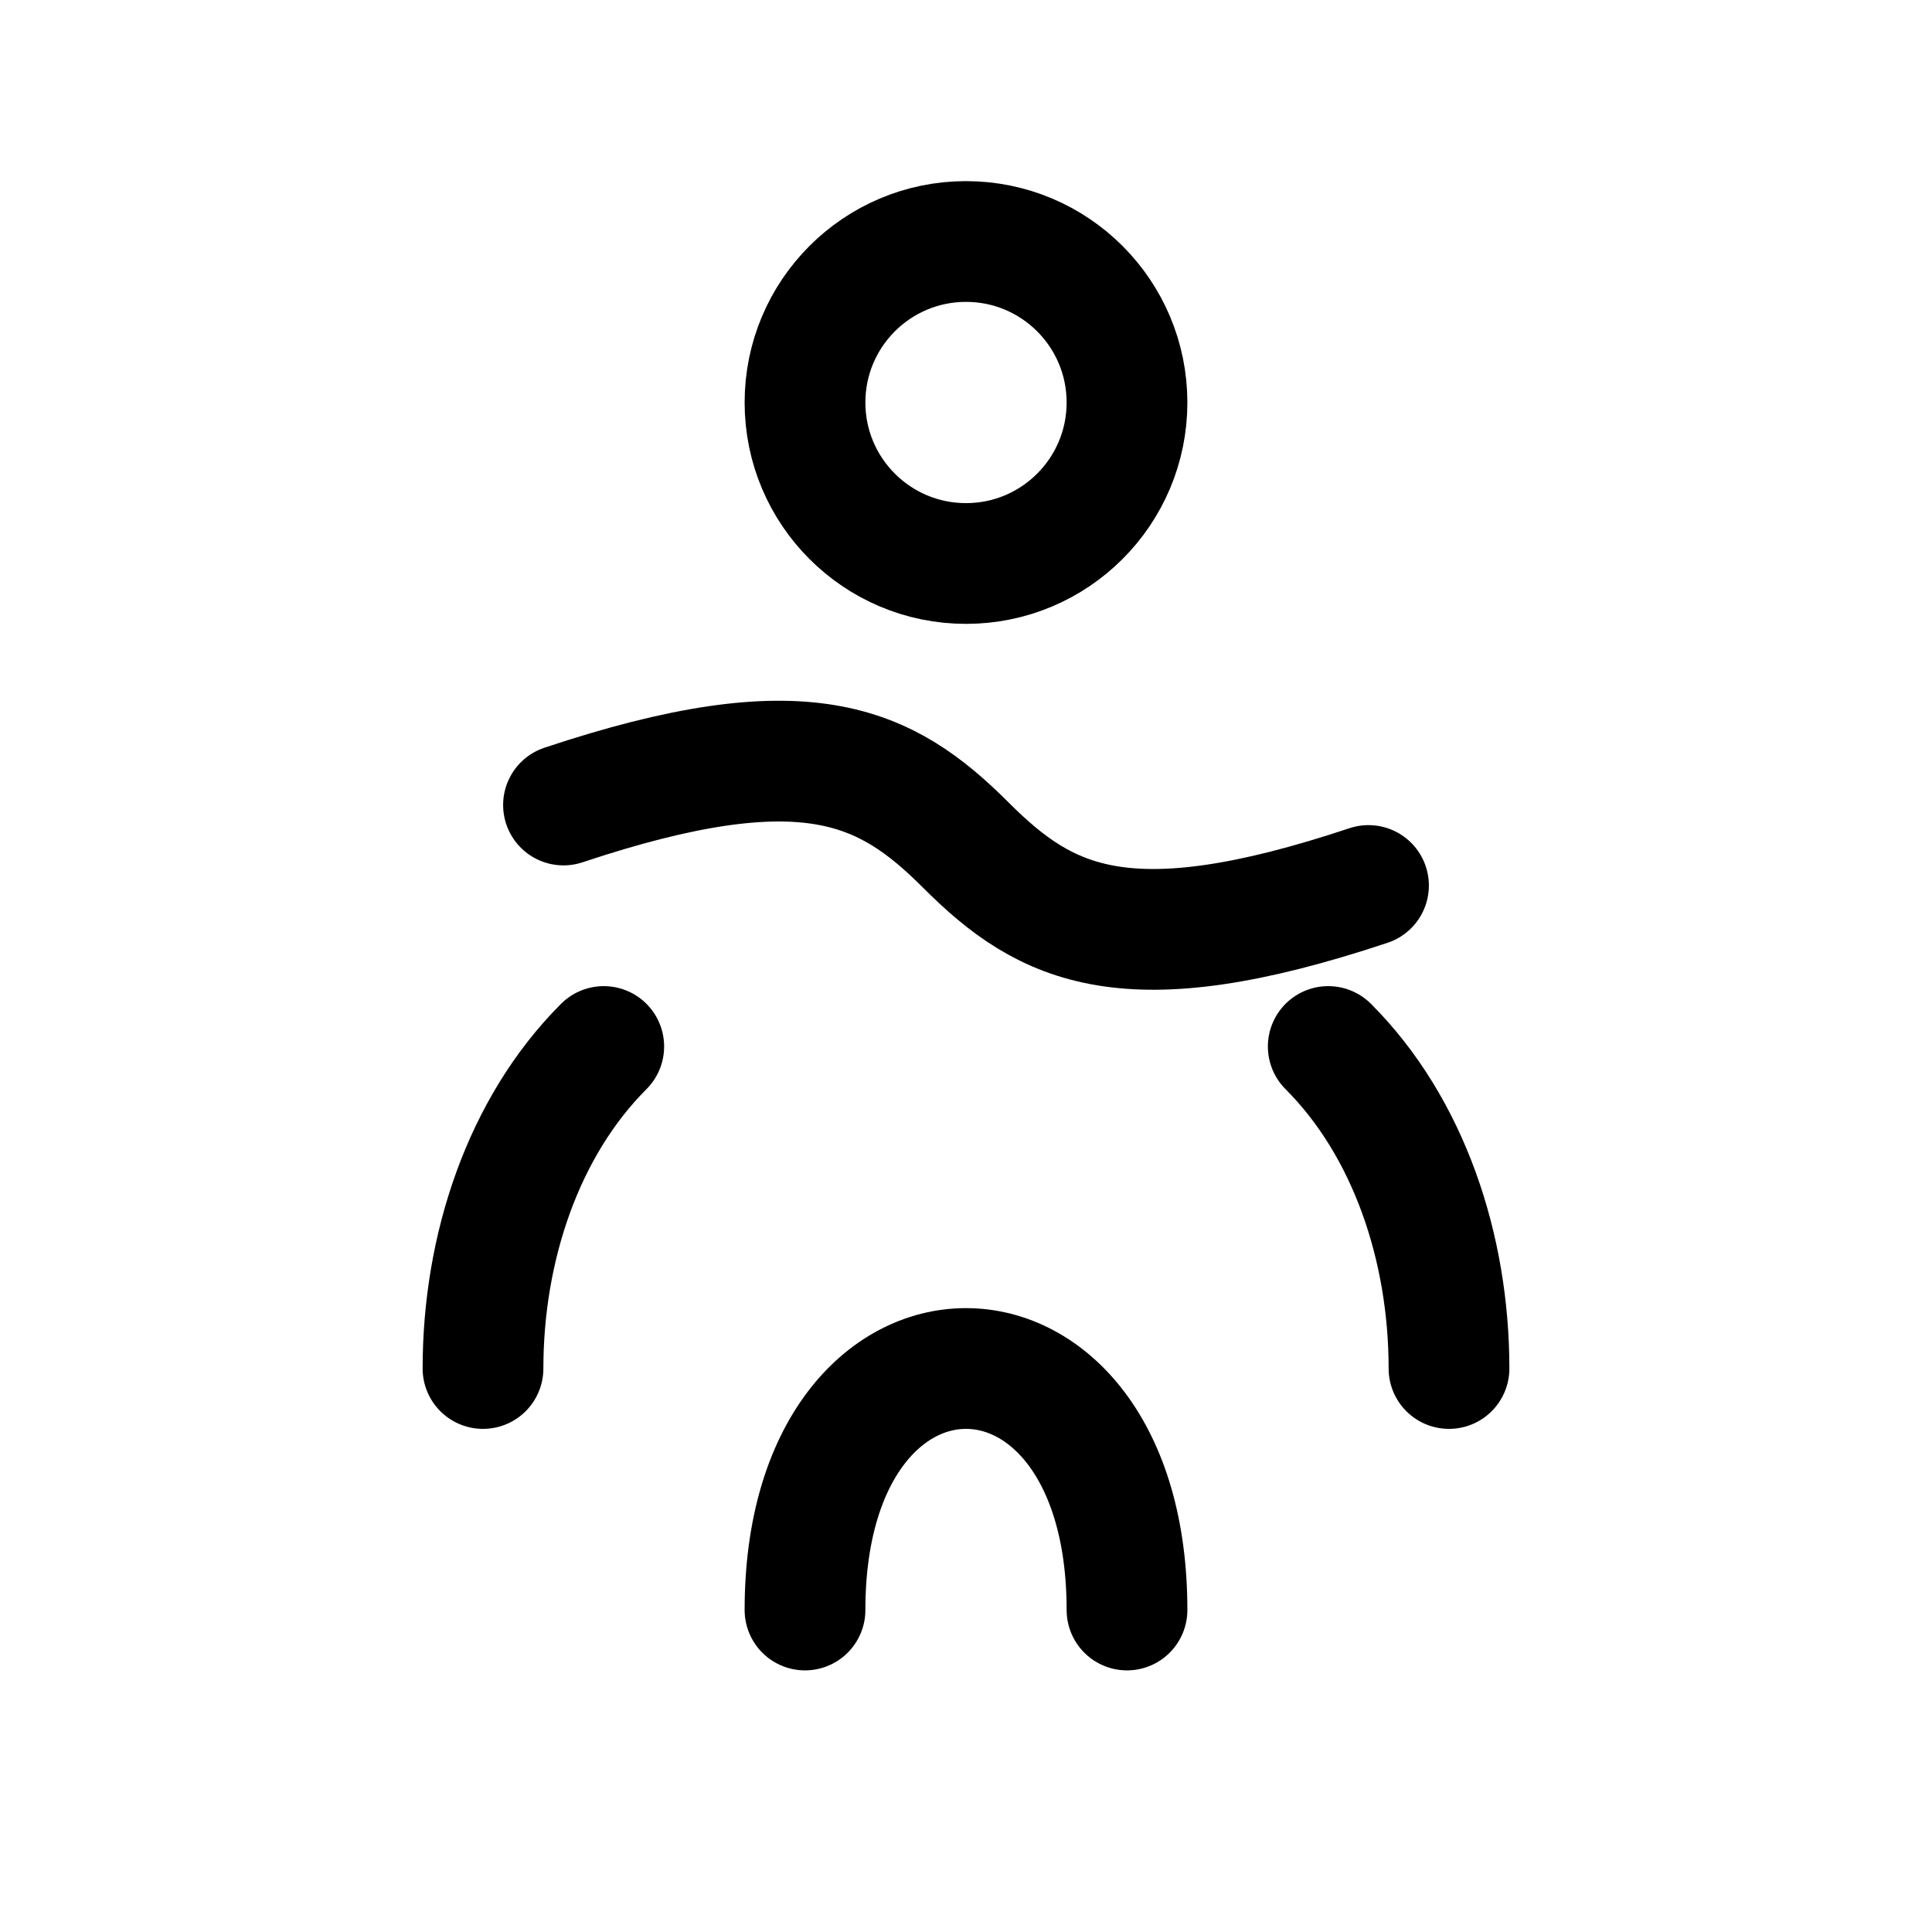
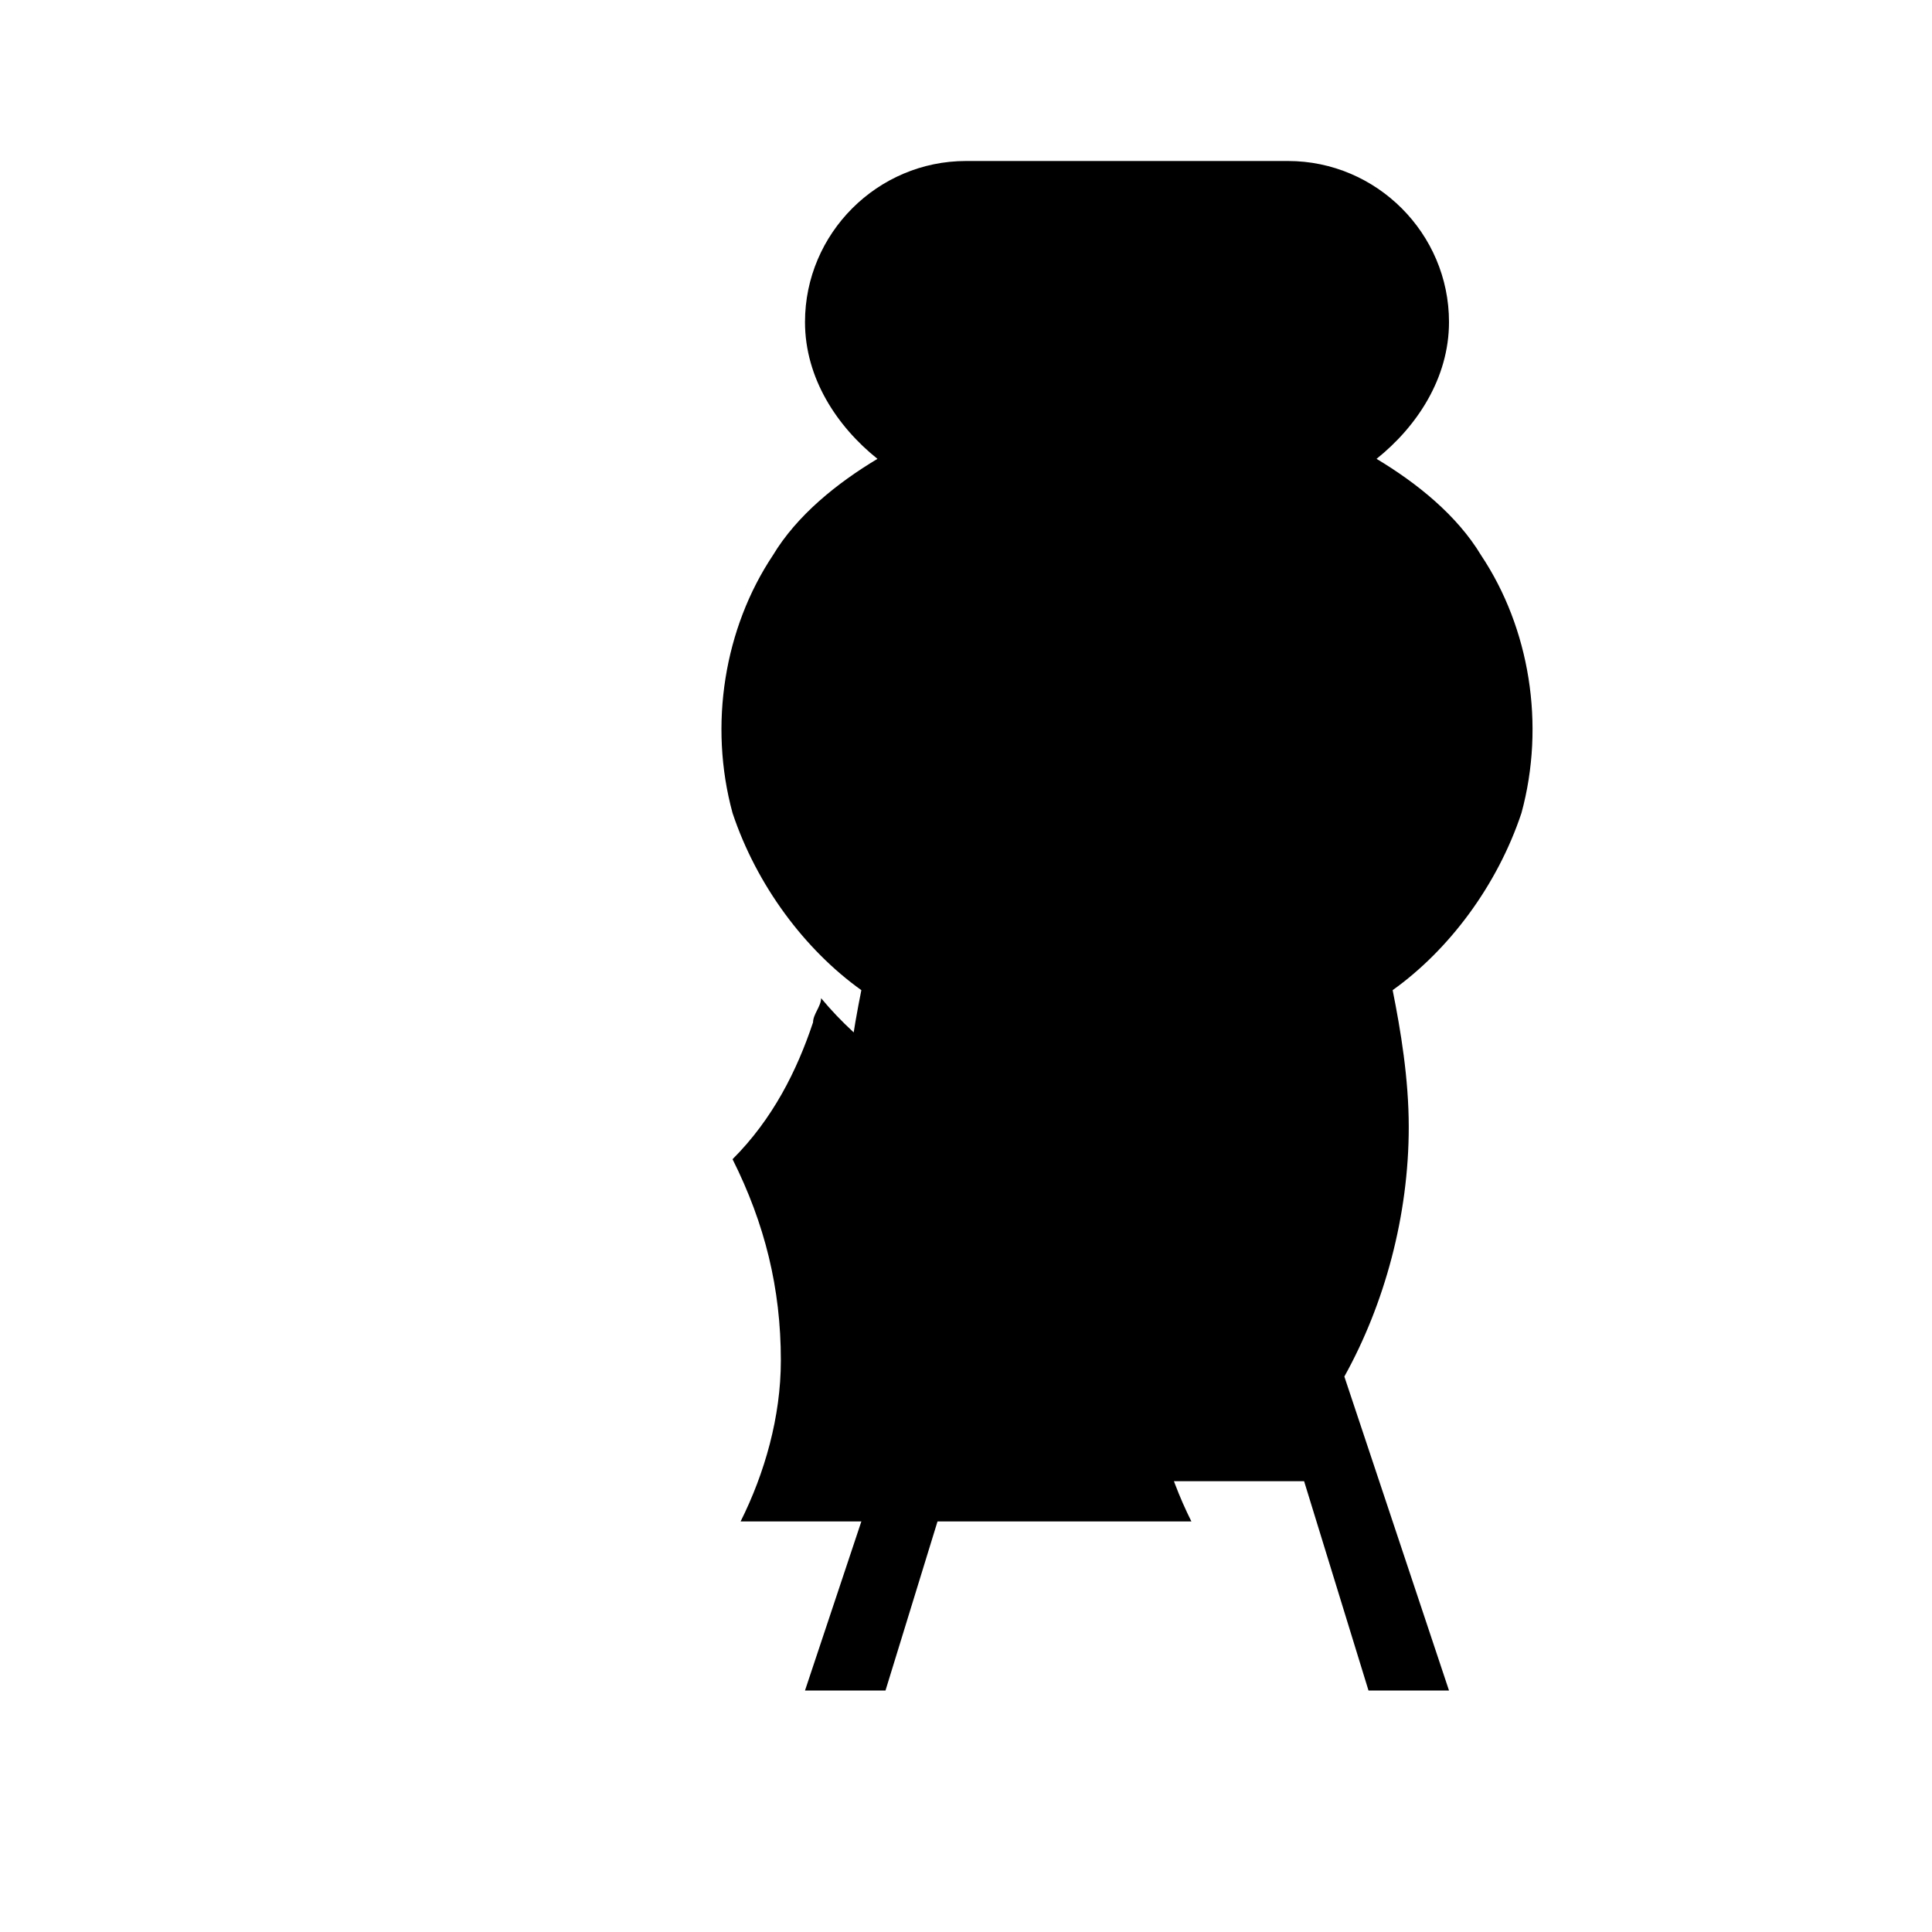
- <svg xmlns="http://www.w3.org/2000/svg" viewBox="0 0 24 24" fill="none" stroke="currentColor" stroke-width="1.5" stroke-linecap="round" stroke-linejoin="round">
-   <circle cx="12" cy="5" r="2" />
-   <path d="M10 20c0-2 1-3 2-3s2 1 2 3" />
-   <path d="M7 10c3-1 4-.5 5 .5s2 1.5 5 .5" />
-   <path d="M7.5 13c-1 1-1.5 2.5-1.5 4" />
-   <path d="M16.5 13c1 1 1.5 2.5 1.5 4" />
+ <svg xmlns="http://www.w3.org/2000/svg" viewBox="0 0 24 24" fill="currentColor">
+   <path d="M12 2c-1.1 0-2 .9-2 2 0 .7.4 1.3.9 1.7-.5.3-1 .7-1.3 1.2-.6.9-.8 2.1-.5 3.2.3.9.9 1.7 1.6 2.2-.1.5-.2 1.1-.2 1.7 0 1.1.3 2.2.8 3.1l-1.3 3.9h1l.8-2.6h4.4l.8 2.6h1l-1.3-3.9c.5-.9.8-2 .8-3.1 0-.6-.1-1.2-.2-1.7.7-.5 1.3-1.3 1.6-2.2.3-1.1.1-2.3-.5-3.2-.3-.5-.8-.9-1.3-1.2.5-.4.9-1 .9-1.7 0-1.1-.9-2-2-2z" />
+   <path d="M10.2 12.4c.5.6 1.1 1 1.8 1.3.7-.3 1.3-.7 1.8-1.3 0 .1.1.2.1.3.2.6.5 1.2 1 1.7-.4.8-.6 1.6-.6 2.5 0 .7.2 1.4.5 2h-5.6c.3-.6.5-1.3.5-2 0-.9-.2-1.7-.6-2.5.5-.5.8-1.1 1-1.7 0-.1.1-.2.1-.3z" />
</svg>
